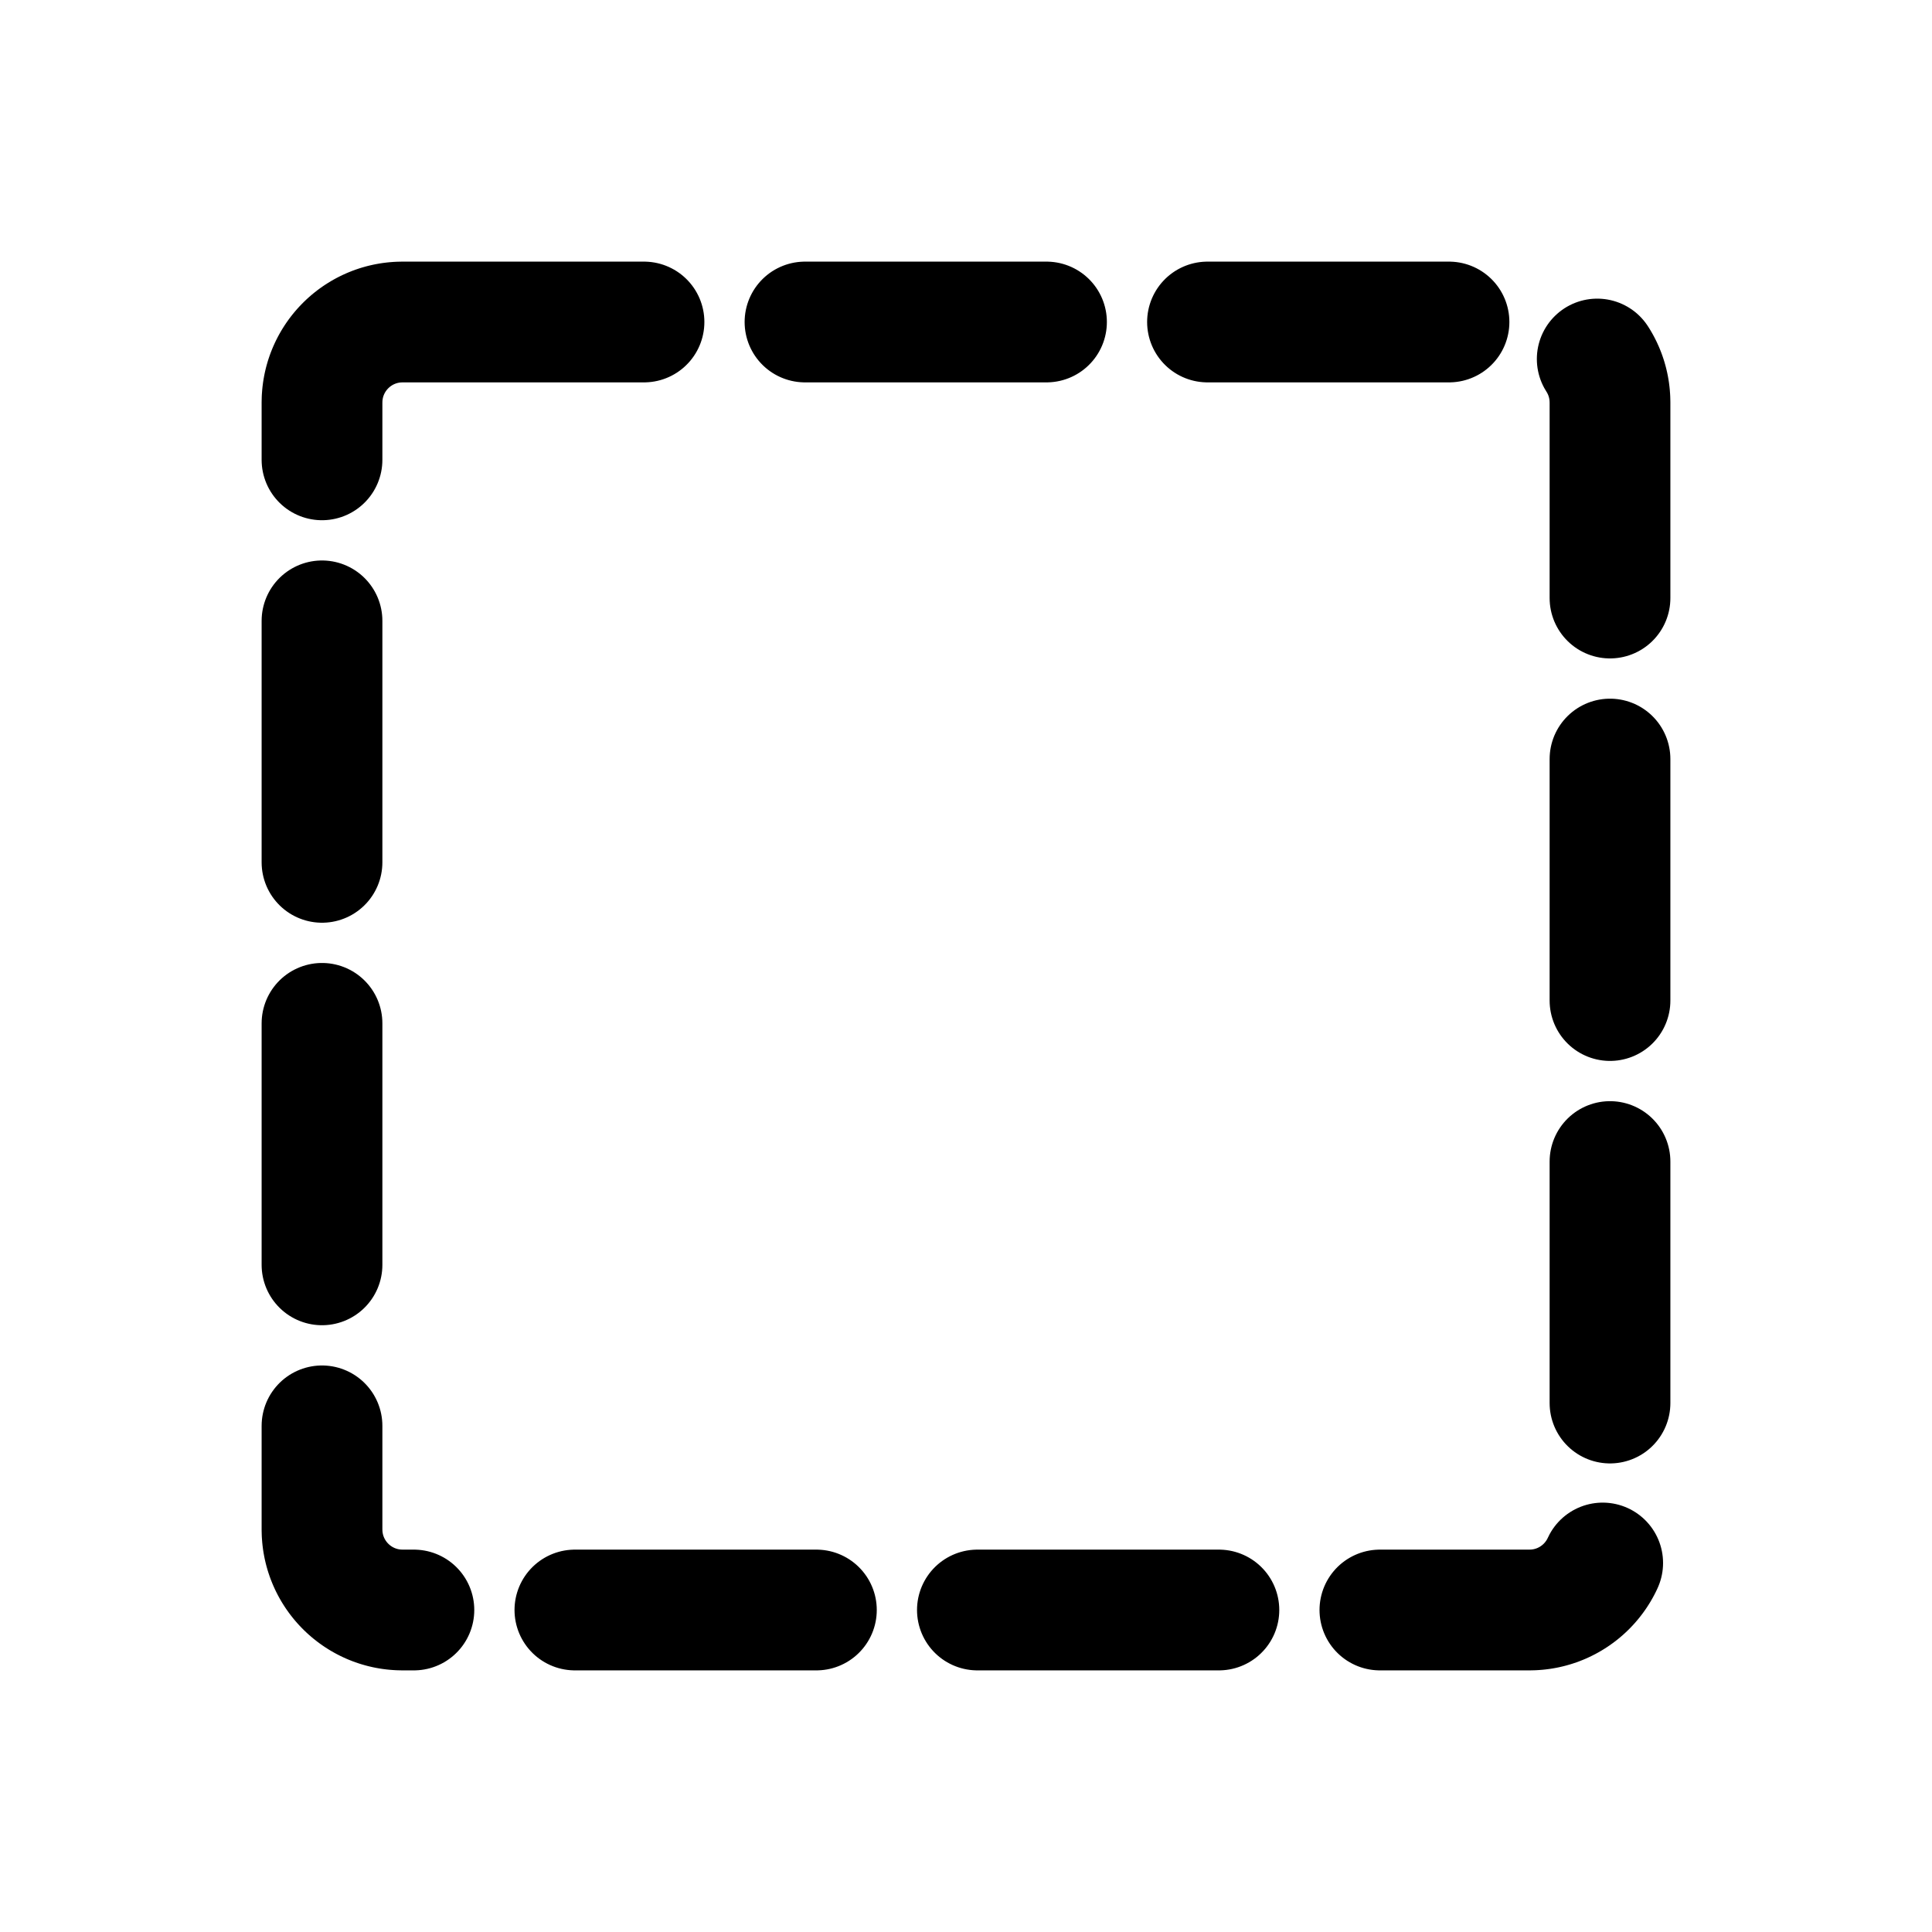
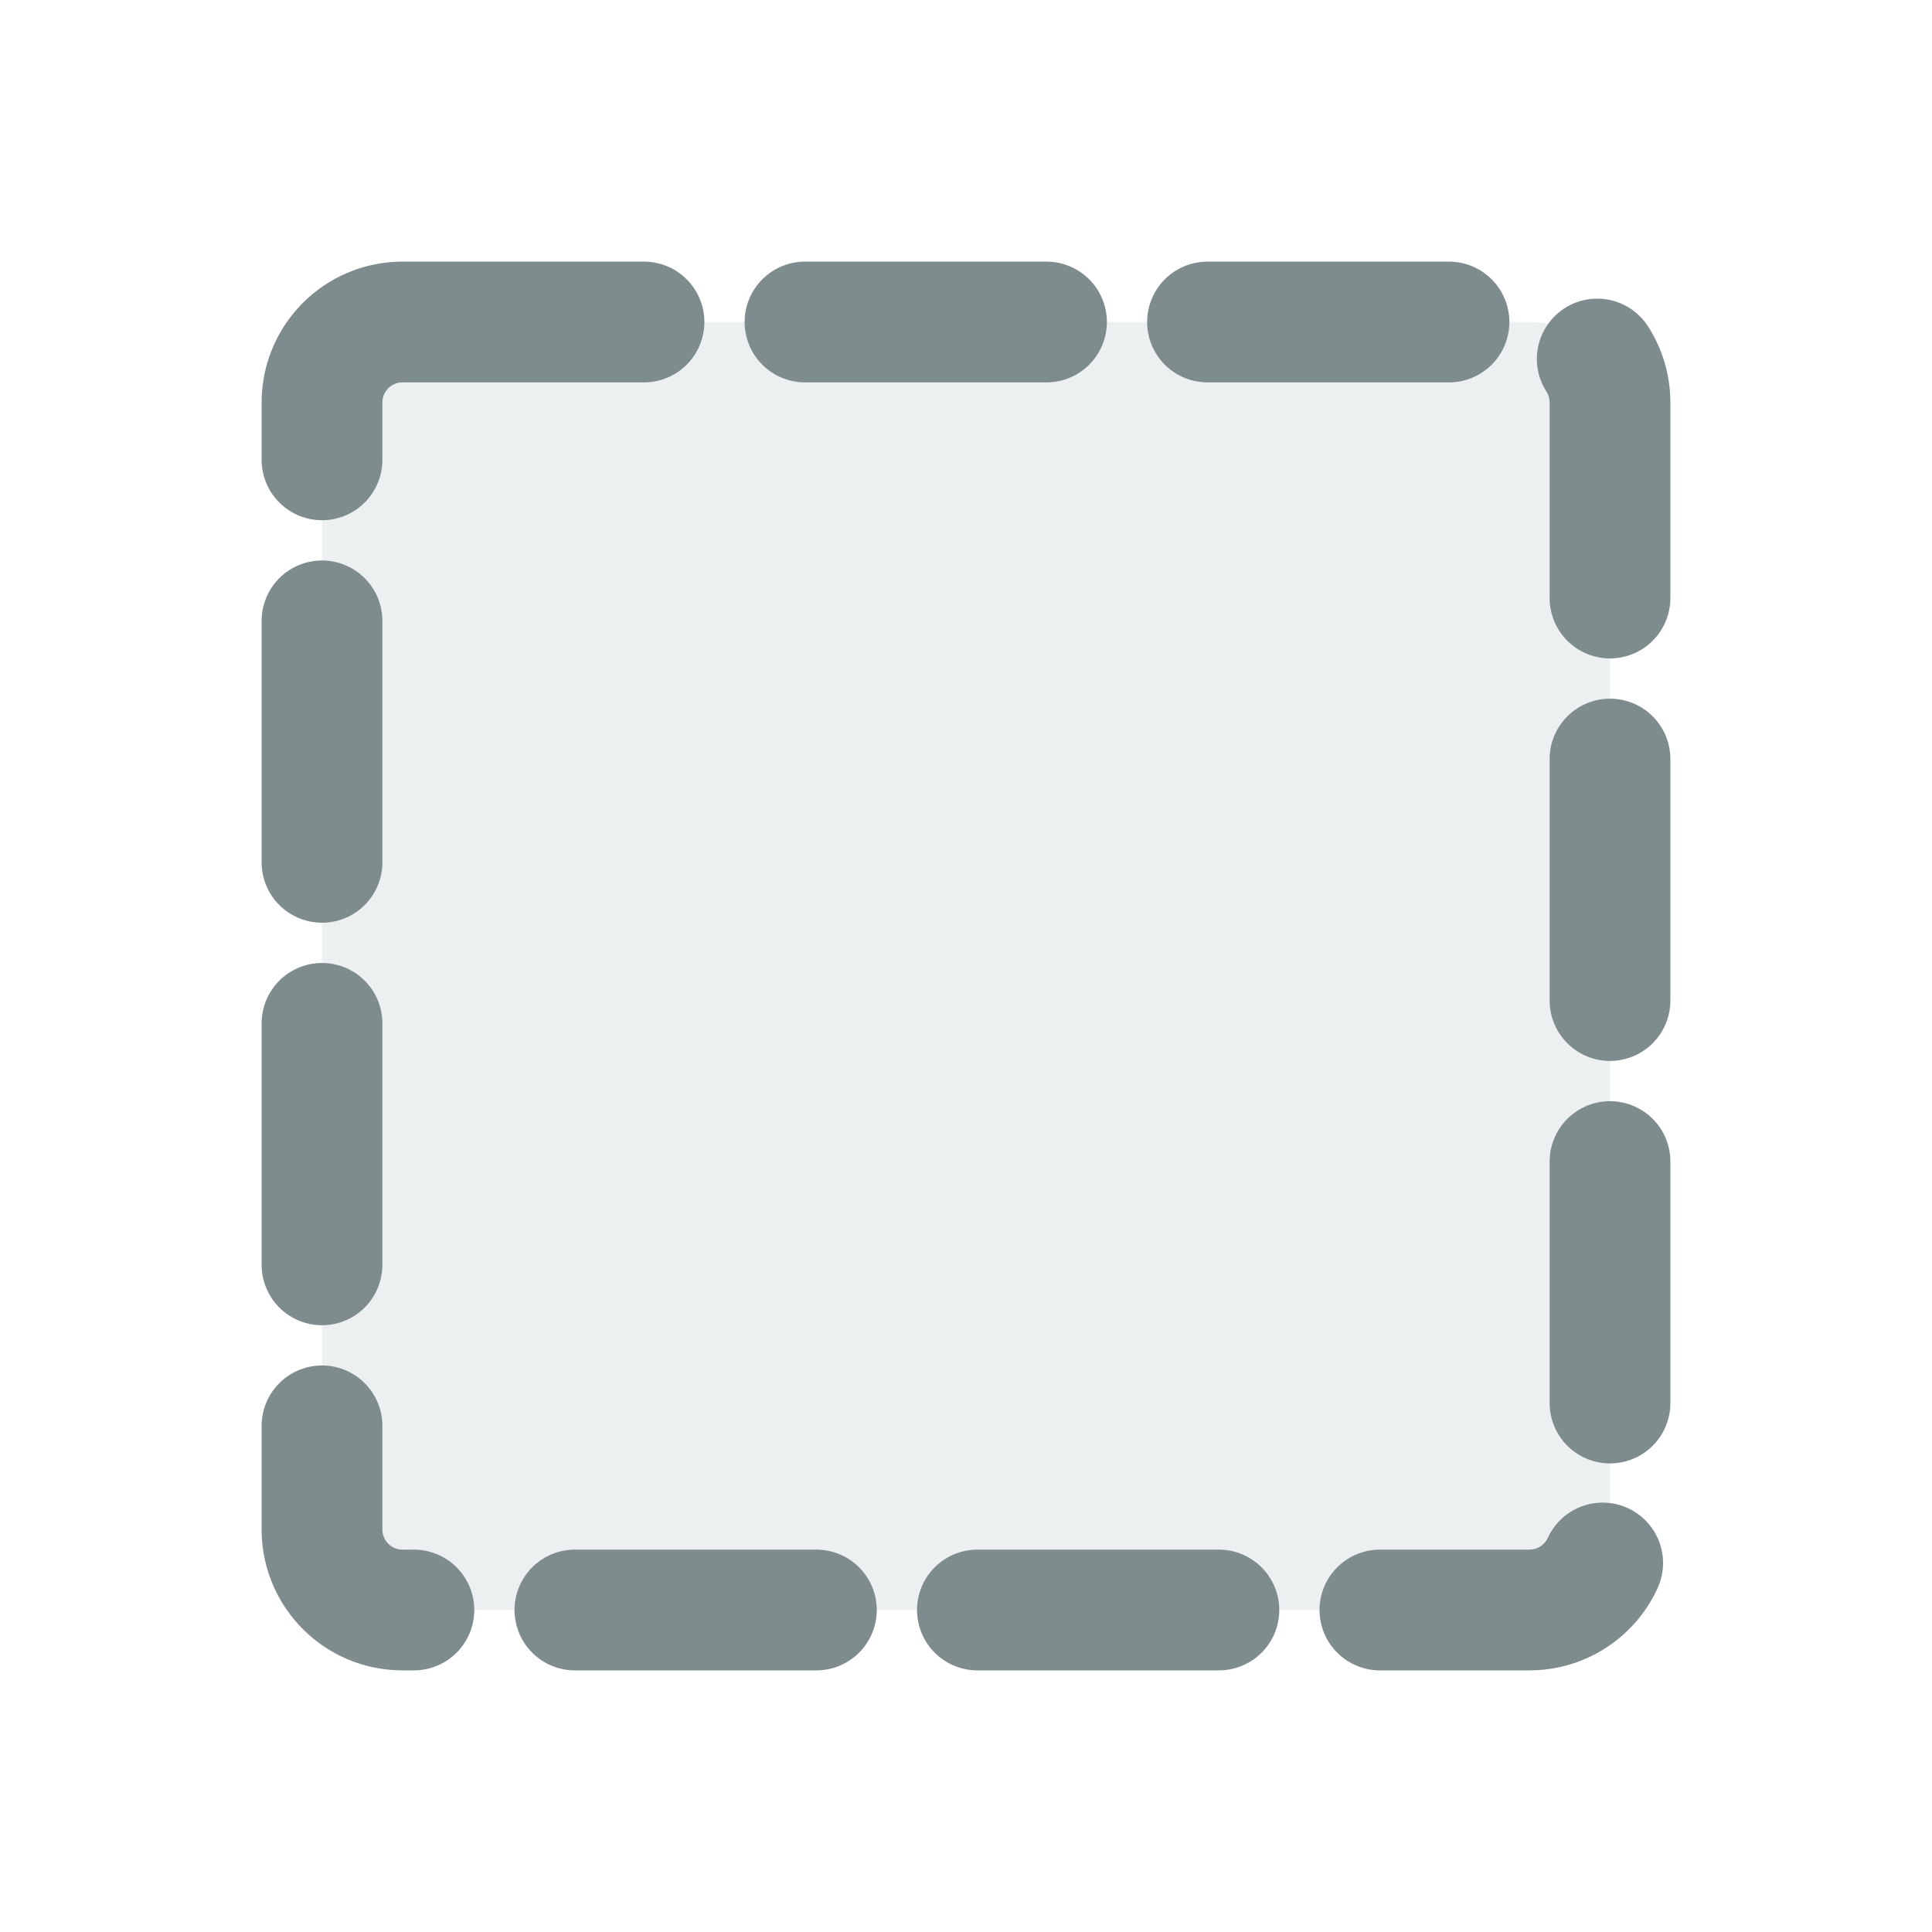
- <svg xmlns="http://www.w3.org/2000/svg" width="24" height="24" viewBox="0 0 24 24" fill="none" stroke="currentColor" stroke-width="1.5" stroke-linecap="round" stroke-linejoin="round" stroke-dasharray="3 2">
-   <rect x="4" y="4" width="16" height="16" rx="1" />
+ <svg xmlns="http://www.w3.org/2000/svg" width="24" height="24" viewBox="0 0 24 24" fill="none" stroke="#7F8C8D" stroke-width="1.5" stroke-linecap="round" stroke-linejoin="round" stroke-dasharray="3 2">
+   <rect x="4" y="4" width="16" height="16" rx="1" fill="#ECF0F1" />
</svg>
